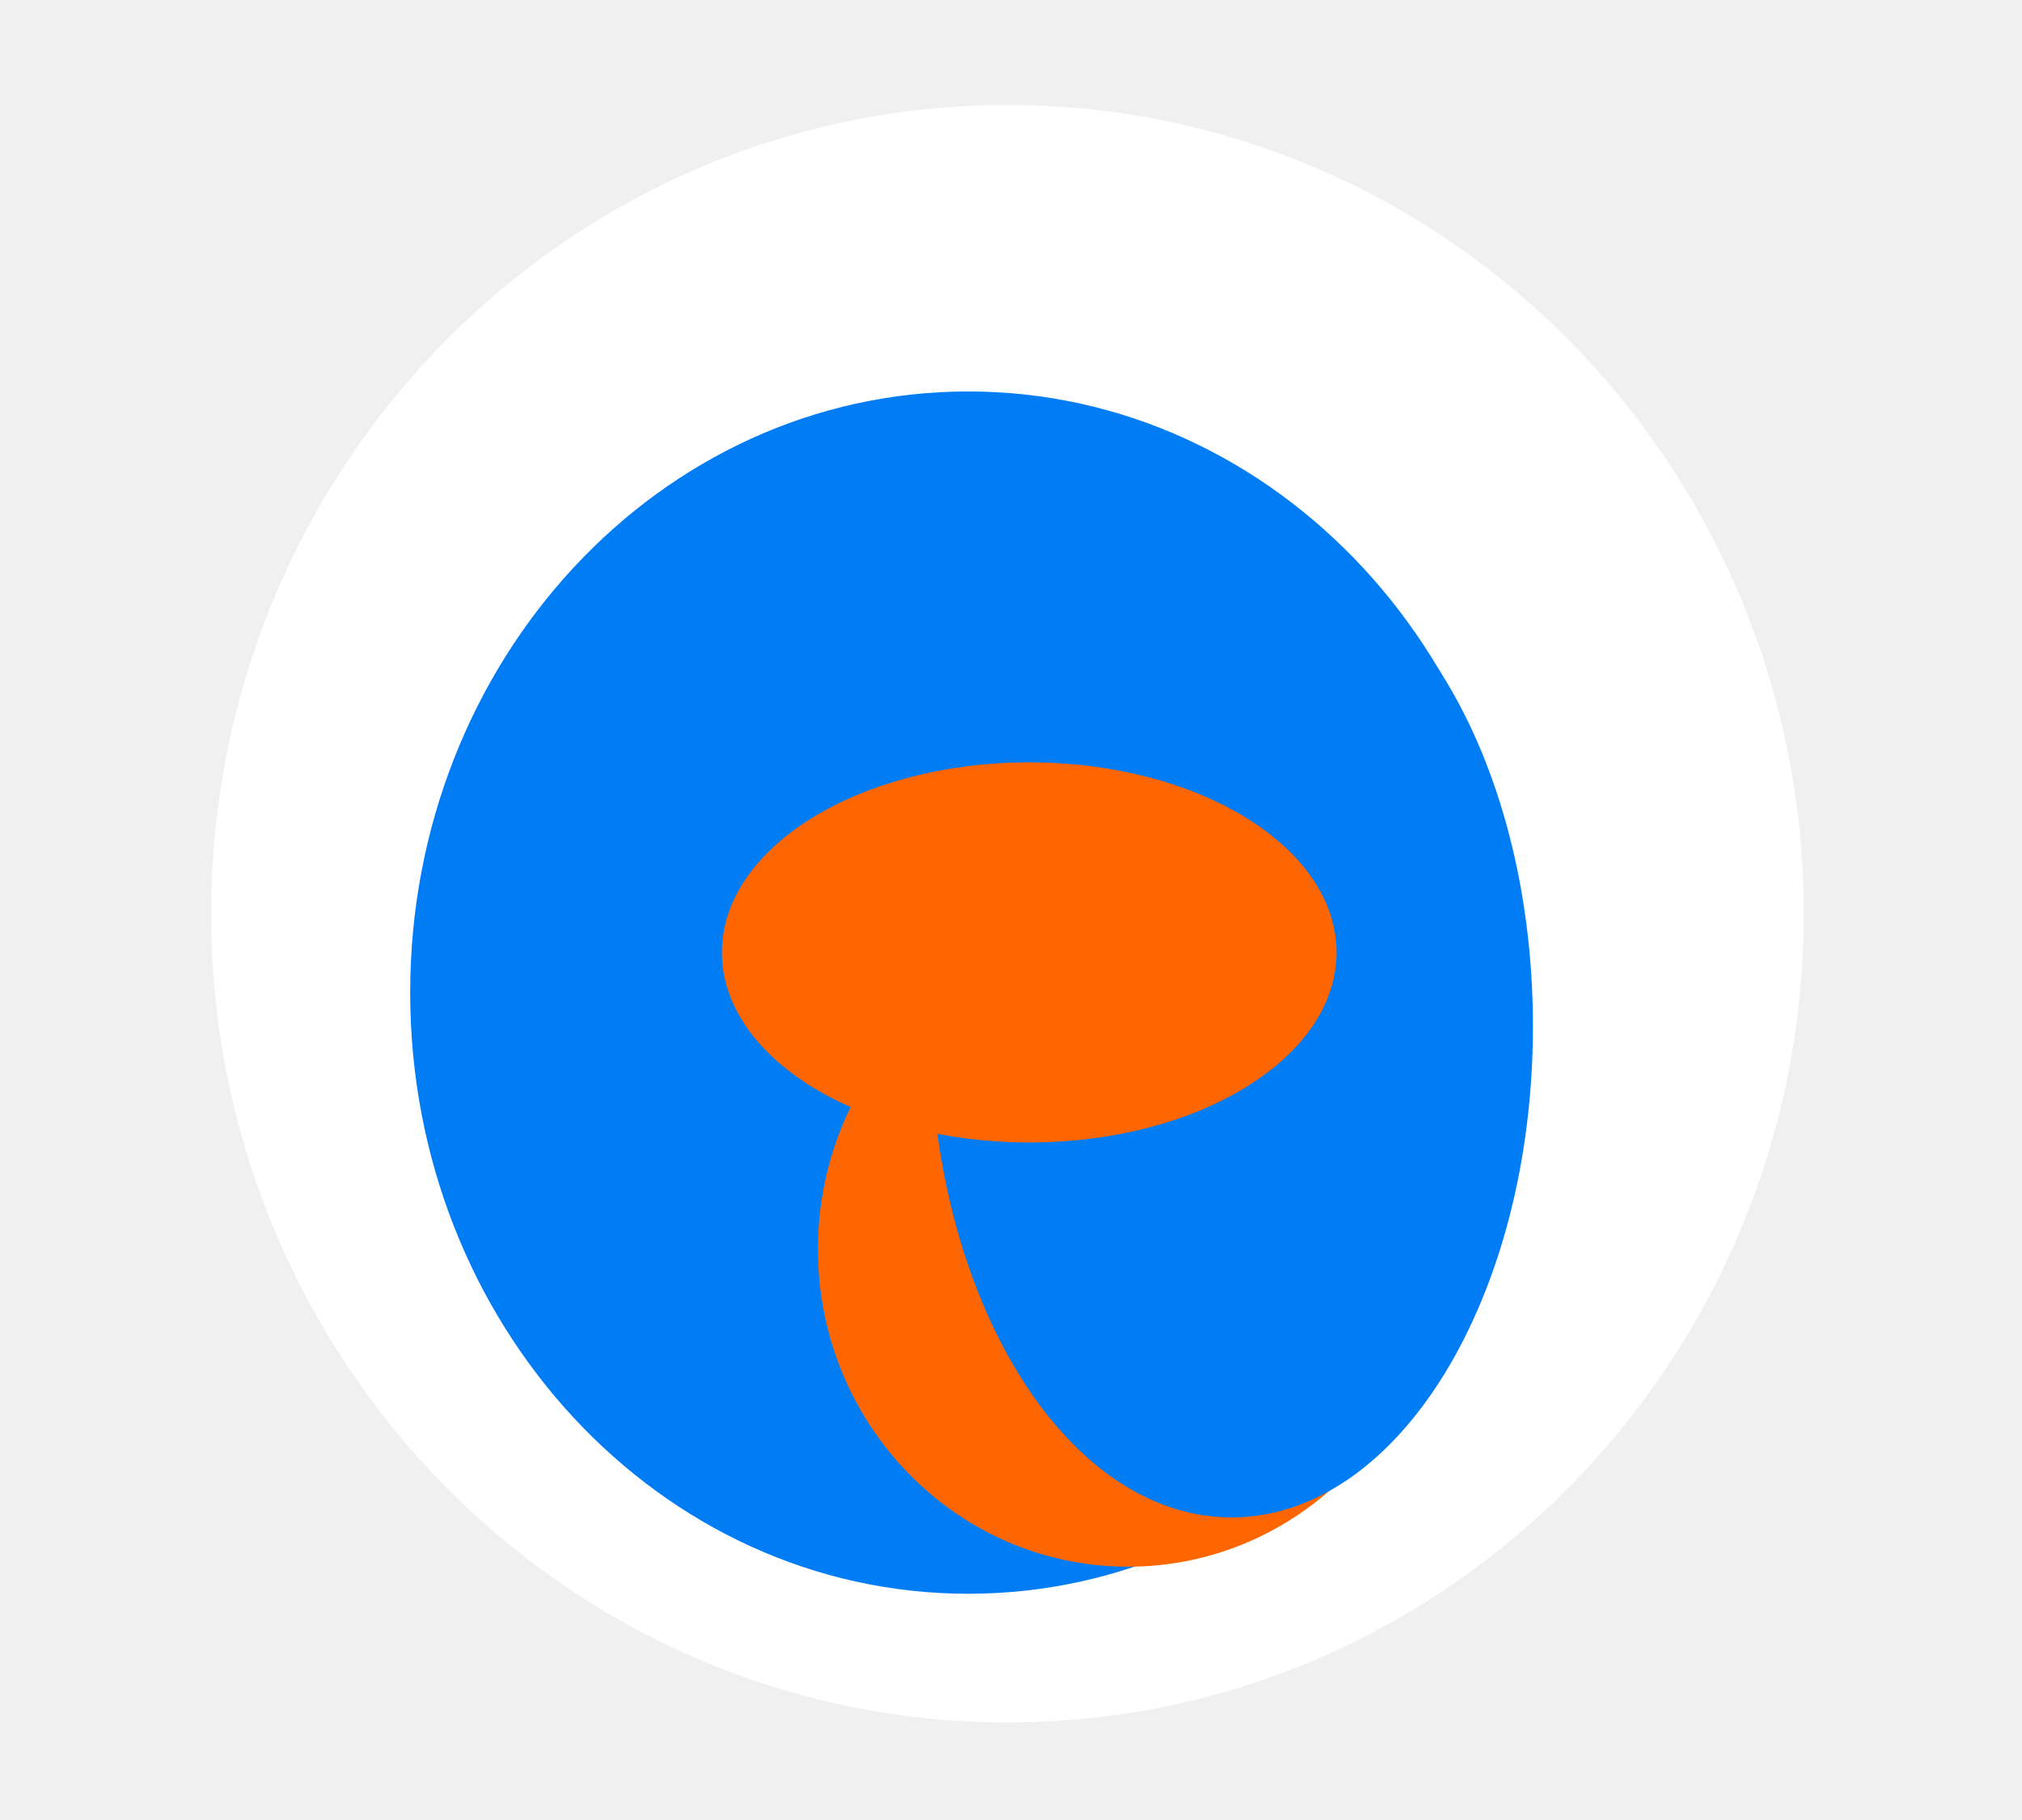
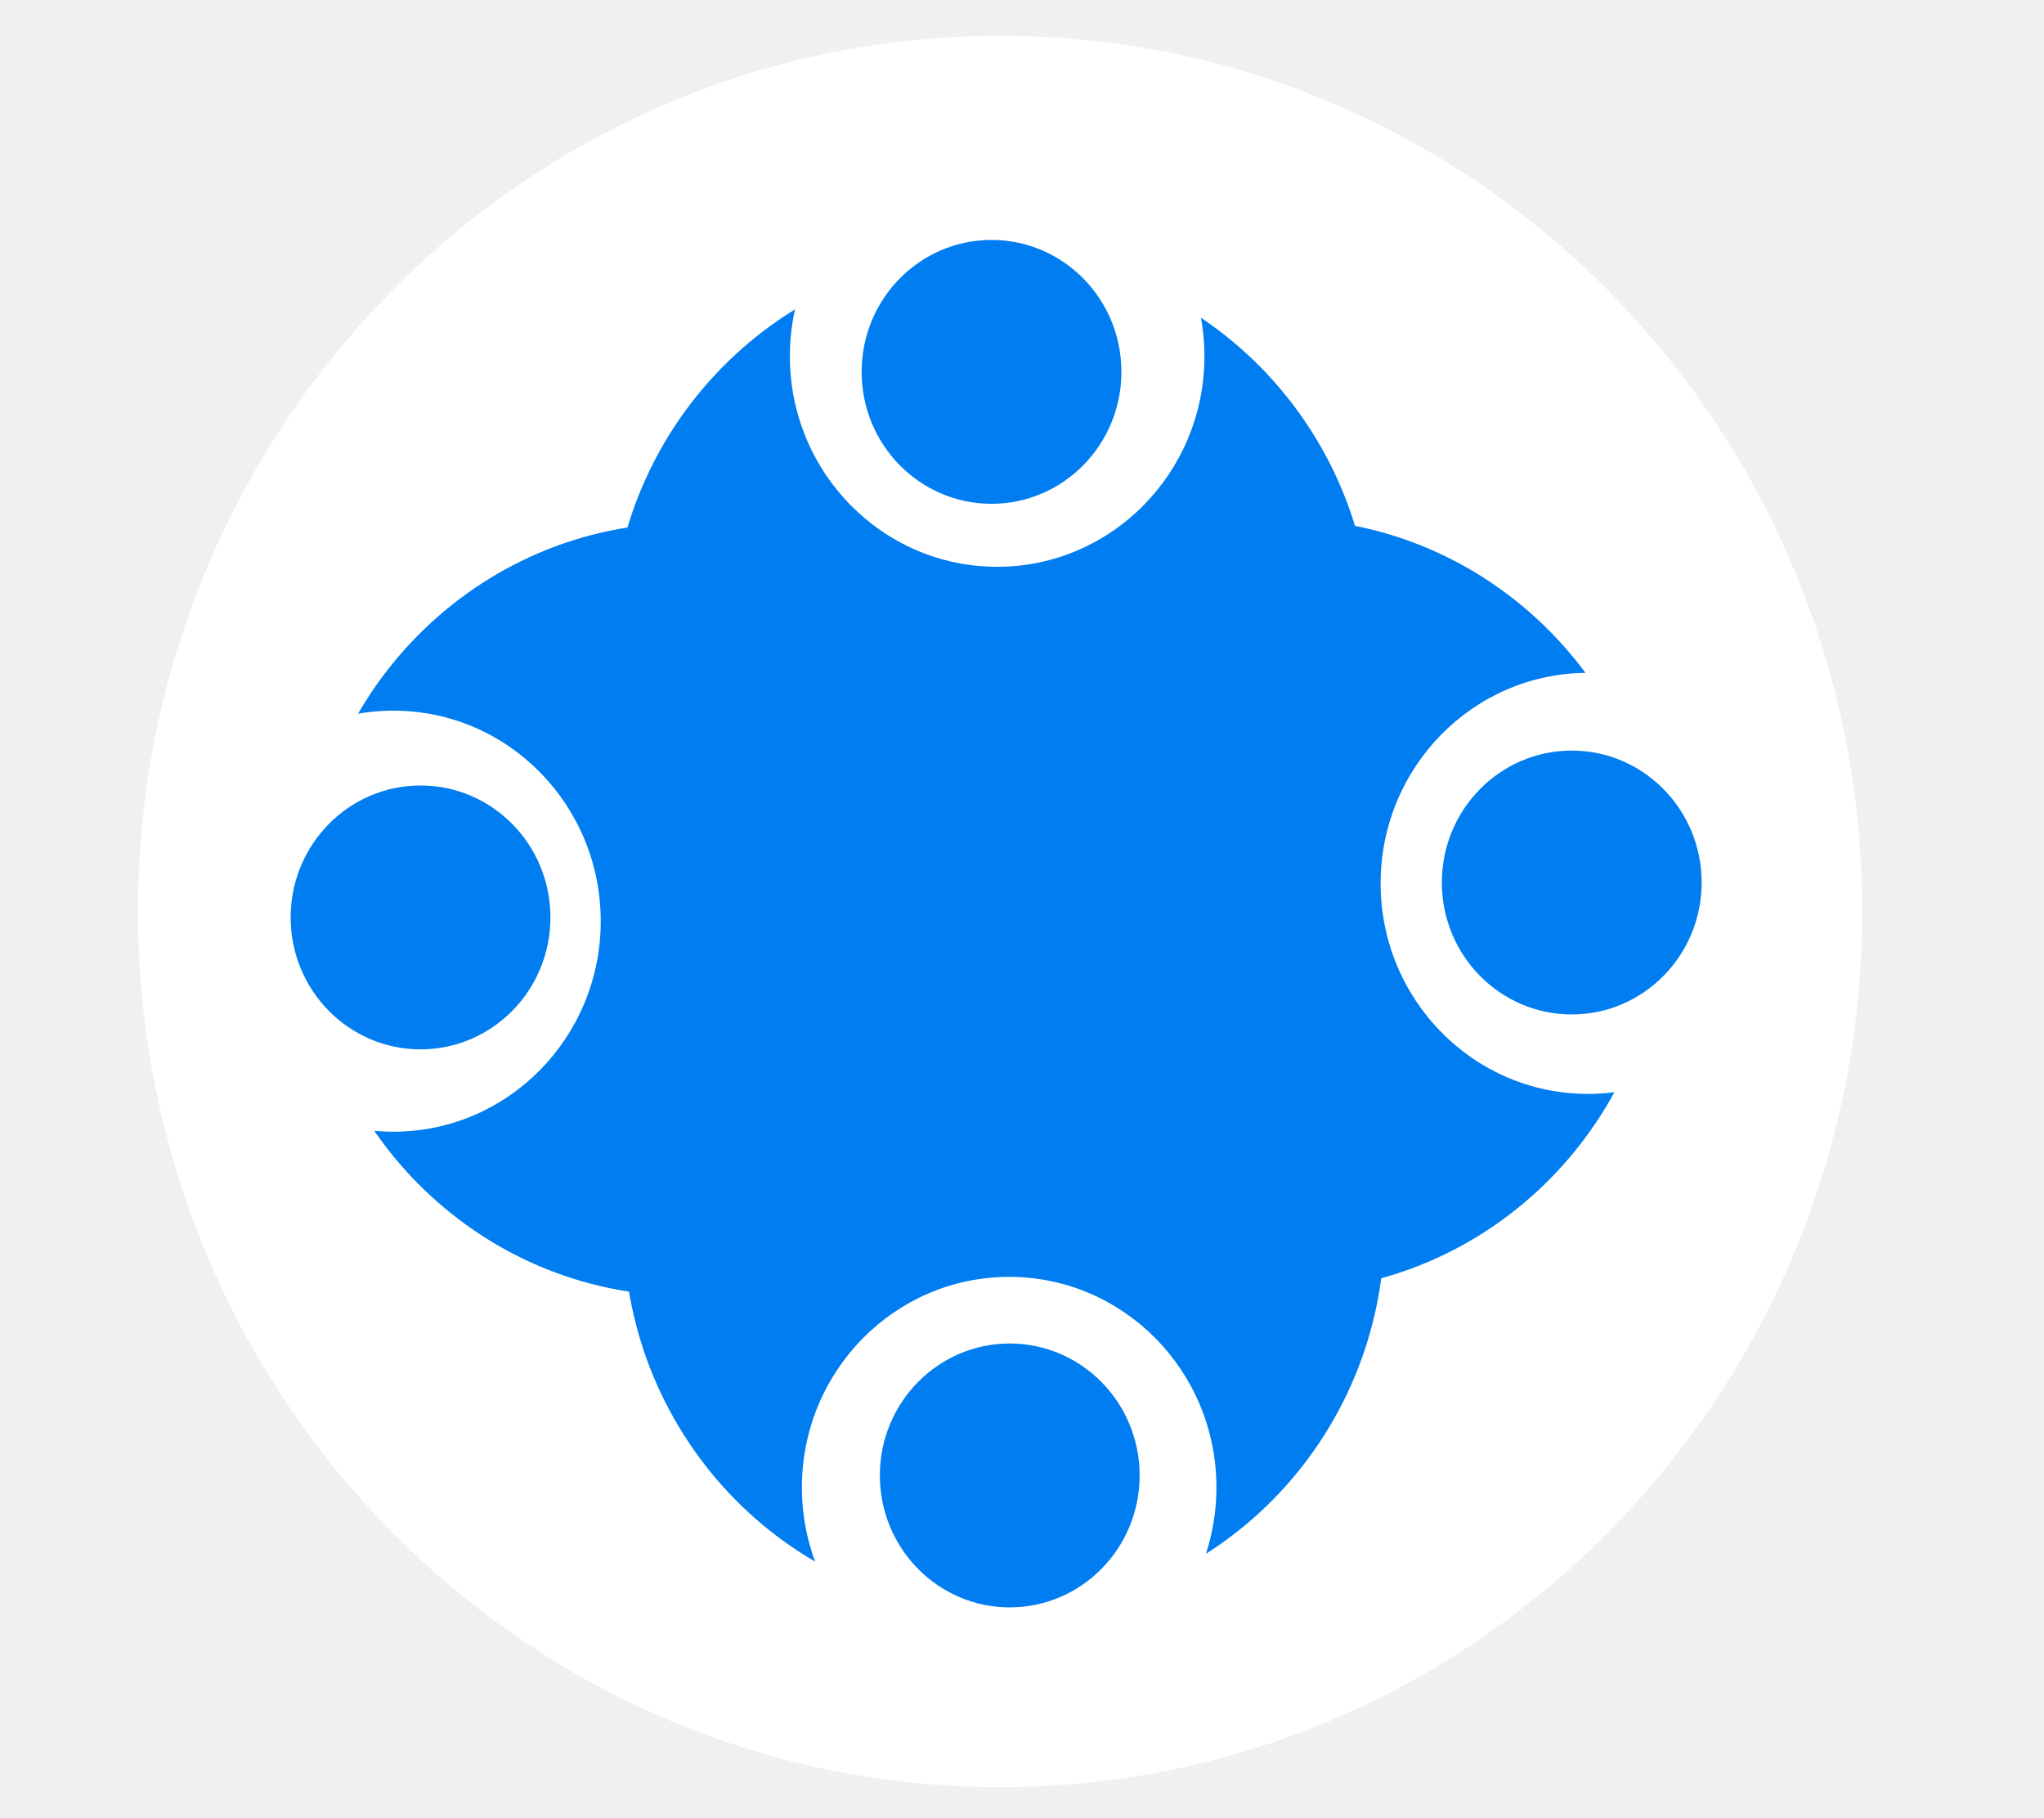
- <svg xmlns="http://www.w3.org/2000/svg" width="10in" height="9in" viewBox="0 0 960 864.001" version="1.1" id="svg436">
+ <svg xmlns="http://www.w3.org/2000/svg" id="svg436" version="1.1" viewBox="0 0 864 768.001" height="8in" width="9in">
  <defs id="defs430" />
  <g id="layer1">
-     <ellipse style="fill:#ffffff;stroke-width:1.368" id="path442" cx="478.318" cy="433.762" rx="378.065" ry="383.912" />
-     <ellipse ry="285.383" rx="264.948" cy="471.218" cx="459.698" id="path442-3" style="fill:#007cf5;fill-opacity:1;stroke-width:0.988" />
-     <ellipse style="fill:#ff6600;stroke-width:0.535" id="path442-3-3" cx="535.602" cy="593.022" rx="147.256" ry="150.731" />
-     <ellipse style="fill:#007cf5;fill-opacity:1;stroke-width:0.656" id="path442-3-5" cx="584.708" cy="487.158" rx="143.094" ry="233.199" />
-     <ellipse ry="90.222" rx="145.895" cy="452.135" cx="488.652" id="path442-3-5-6" style="fill:#ff6600;stroke-width:0.412" />
+     <ellipse ry="370.061" rx="364.425" cy="385.162" cx="422.76" id="path442" style="fill:#ffffff;stroke-width:1.319" />
+     <ellipse ry="163.355" rx="160.867" cy="518.108" cx="424.443" id="path442-3-6" style="fill:#007df1;fill-opacity:1;stroke-width:0.582" />
+     <ellipse style="fill:#007df1;stroke-width:0.582;fill-opacity:1" id="path442-3-6-3" cx="541.597" cy="382.514" rx="160.867" ry="163.355" />
+     <ellipse style="fill:#007df1;stroke-width:0.582;fill-opacity:1" id="path442-3-6-5" cx="419.095" cy="270.678" rx="160.867" ry="163.355" />
+     <ellipse style="fill:#007df1;stroke-width:0.582;fill-opacity:1" id="path442-3-6-6" cx="290.096" cy="384.329" rx="160.867" ry="163.355" />
+     <ellipse style="fill:#ffffff;stroke-width:0.317" id="path442-2" cx="421.494" cy="150.556" rx="87.613" ry="88.968" />
+     <ellipse ry="88.968" rx="87.613" cy="373.304" cx="671.205" id="path442-2-9" style="fill:#ffffff;stroke-width:0.317" />
+     <ellipse ry="88.968" rx="87.613" cy="628.562" cx="426.574" id="path442-2-1" style="fill:#ffffff;stroke-width:0.317" />
+     <ellipse ry="88.968" rx="87.613" cy="389.283" cx="166.314" id="path442-2-2" style="fill:#ffffff;stroke-width:0.317" />
+     <ellipse style="fill:#007df1;stroke-width:0.199;fill-opacity:1" id="path442-2-9-0" cx="664.379" cy="372.942" rx="54.906" ry="55.755" />
+     <ellipse ry="55.755" rx="54.906" cy="623.508" cx="426.821" id="path442-2-9-0-9" style="fill:#007df1;stroke-width:0.199;fill-opacity:1" />
+     <ellipse ry="55.755" rx="54.906" cy="387.694" cx="177.762" id="path442-2-9-0-3" style="fill:#007df1;stroke-width:0.199;fill-opacity:1" />
+     <ellipse ry="55.755" rx="54.906" cy="157.144" cx="419.12" id="path442-2-9-0-6" style="fill:#007df1;stroke-width:0.199;fill-opacity:1" />
  </g>
</svg>
